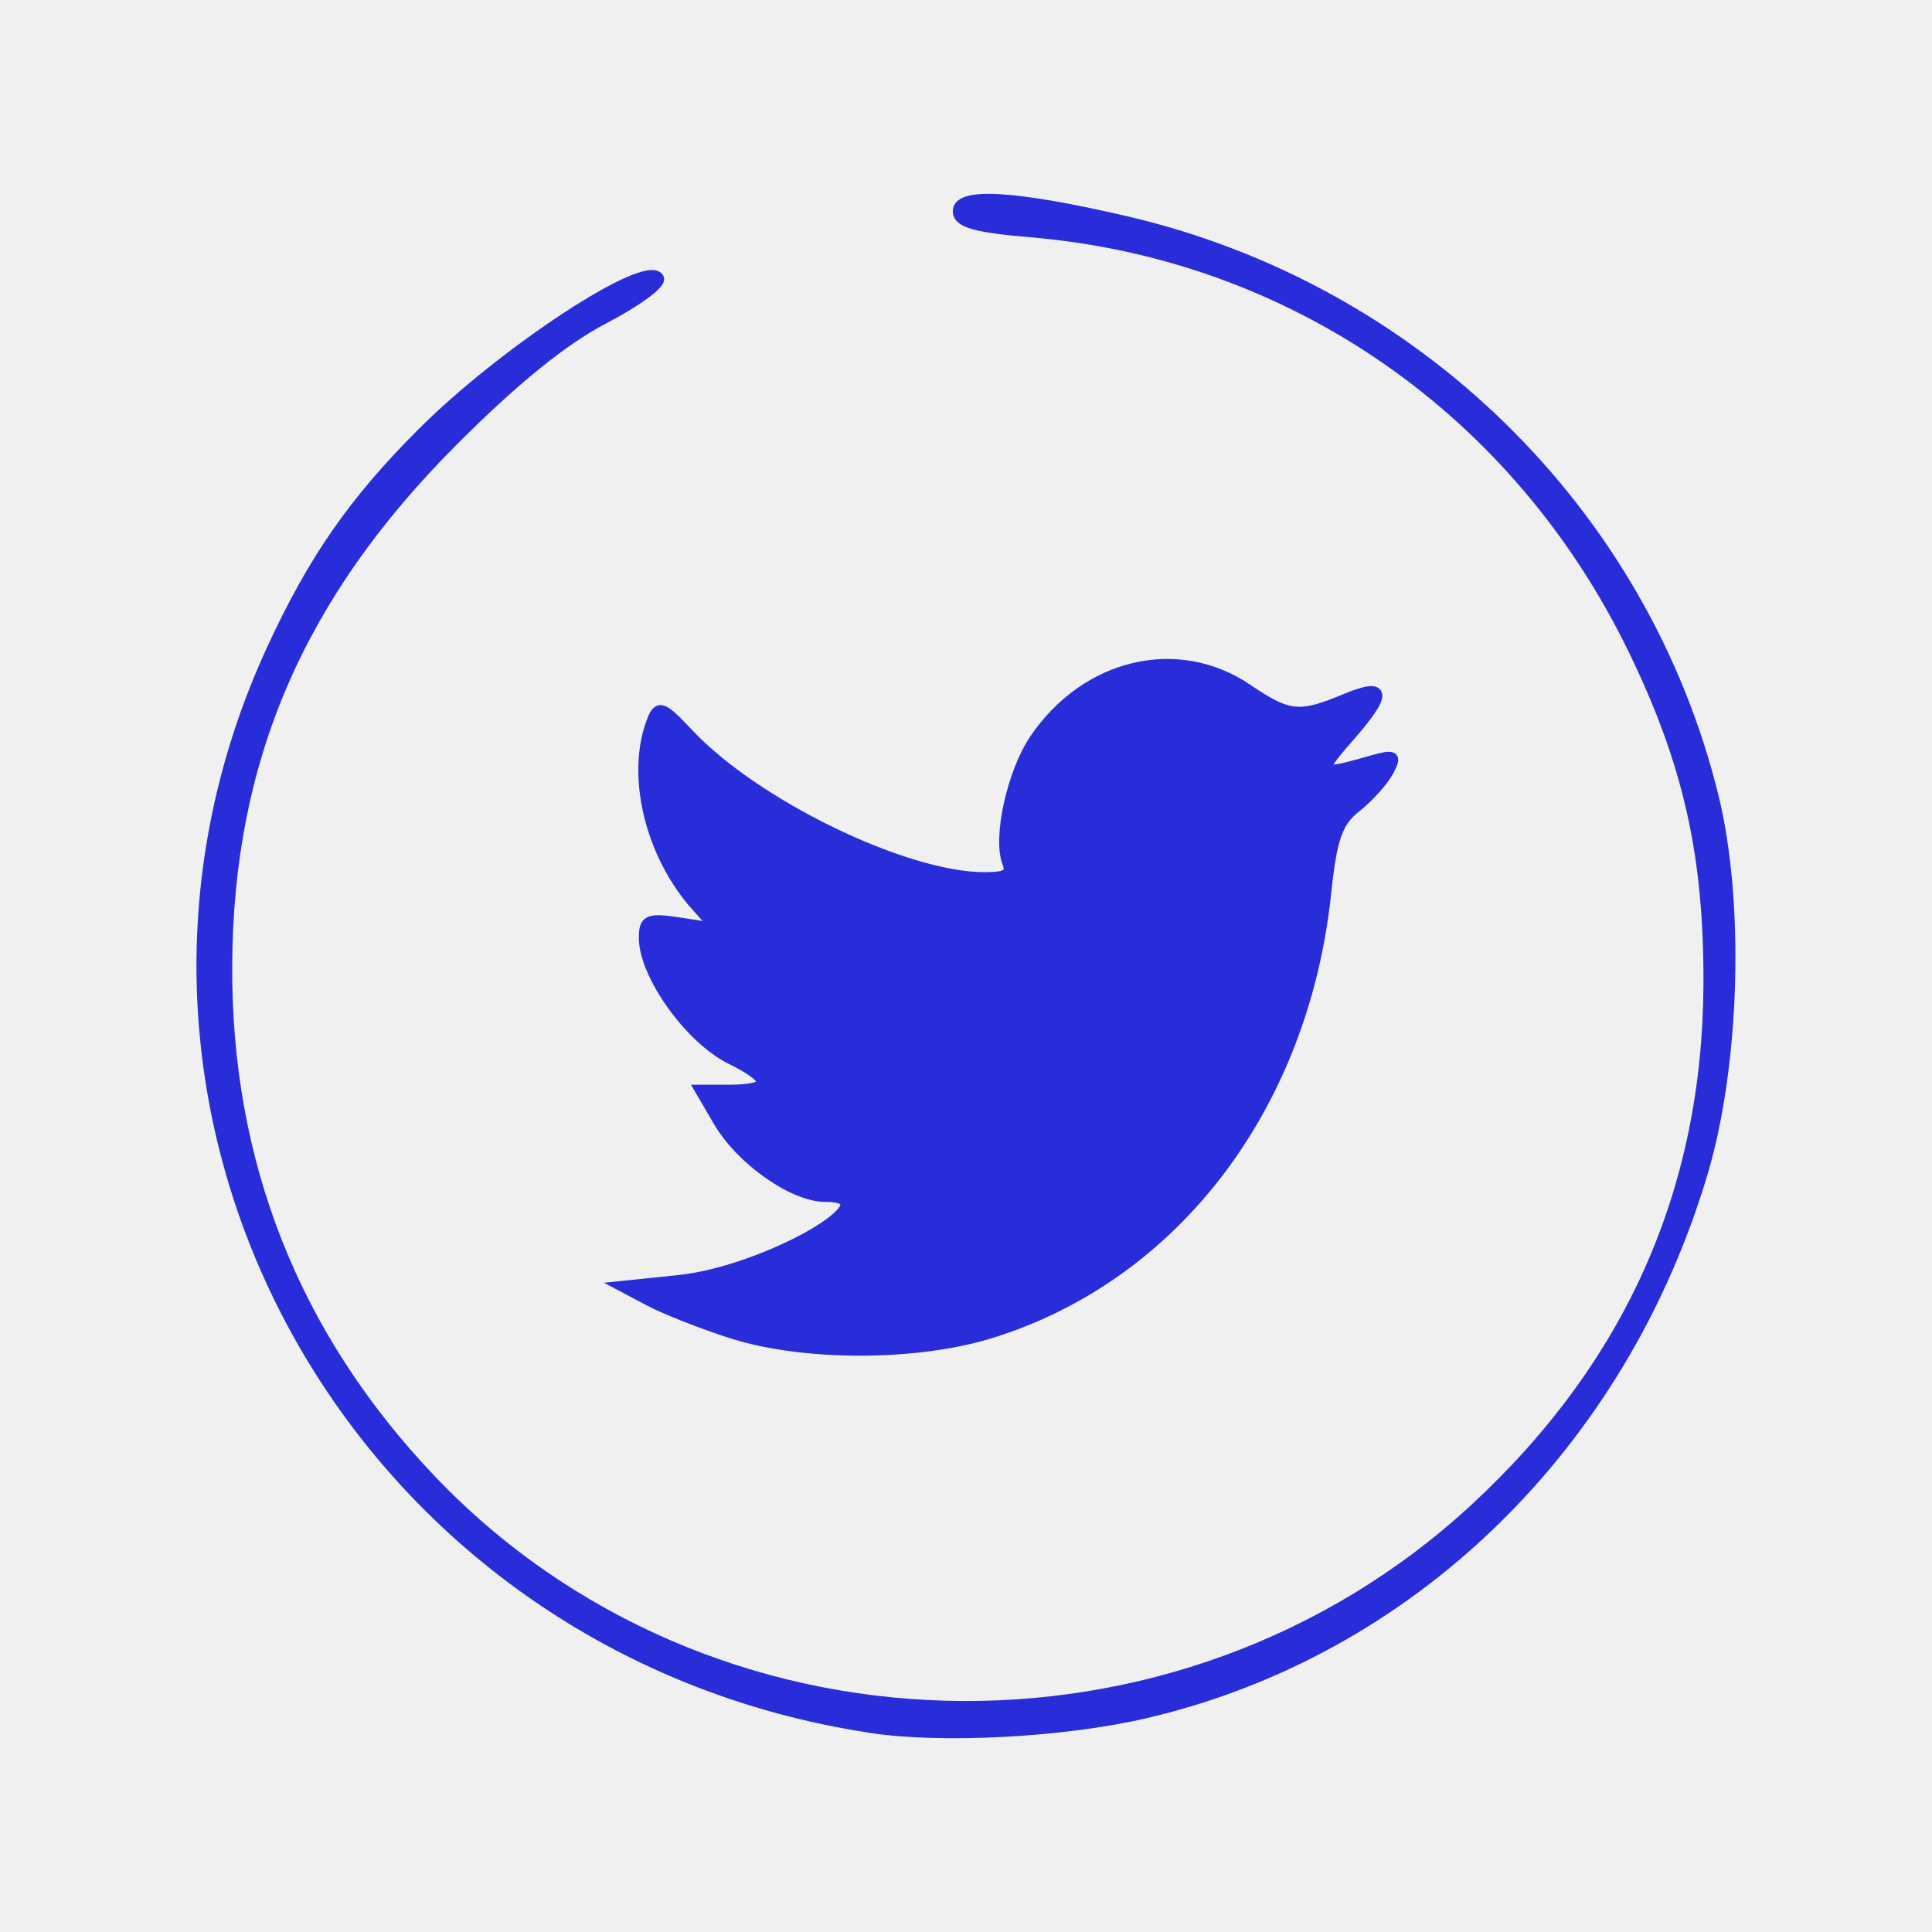
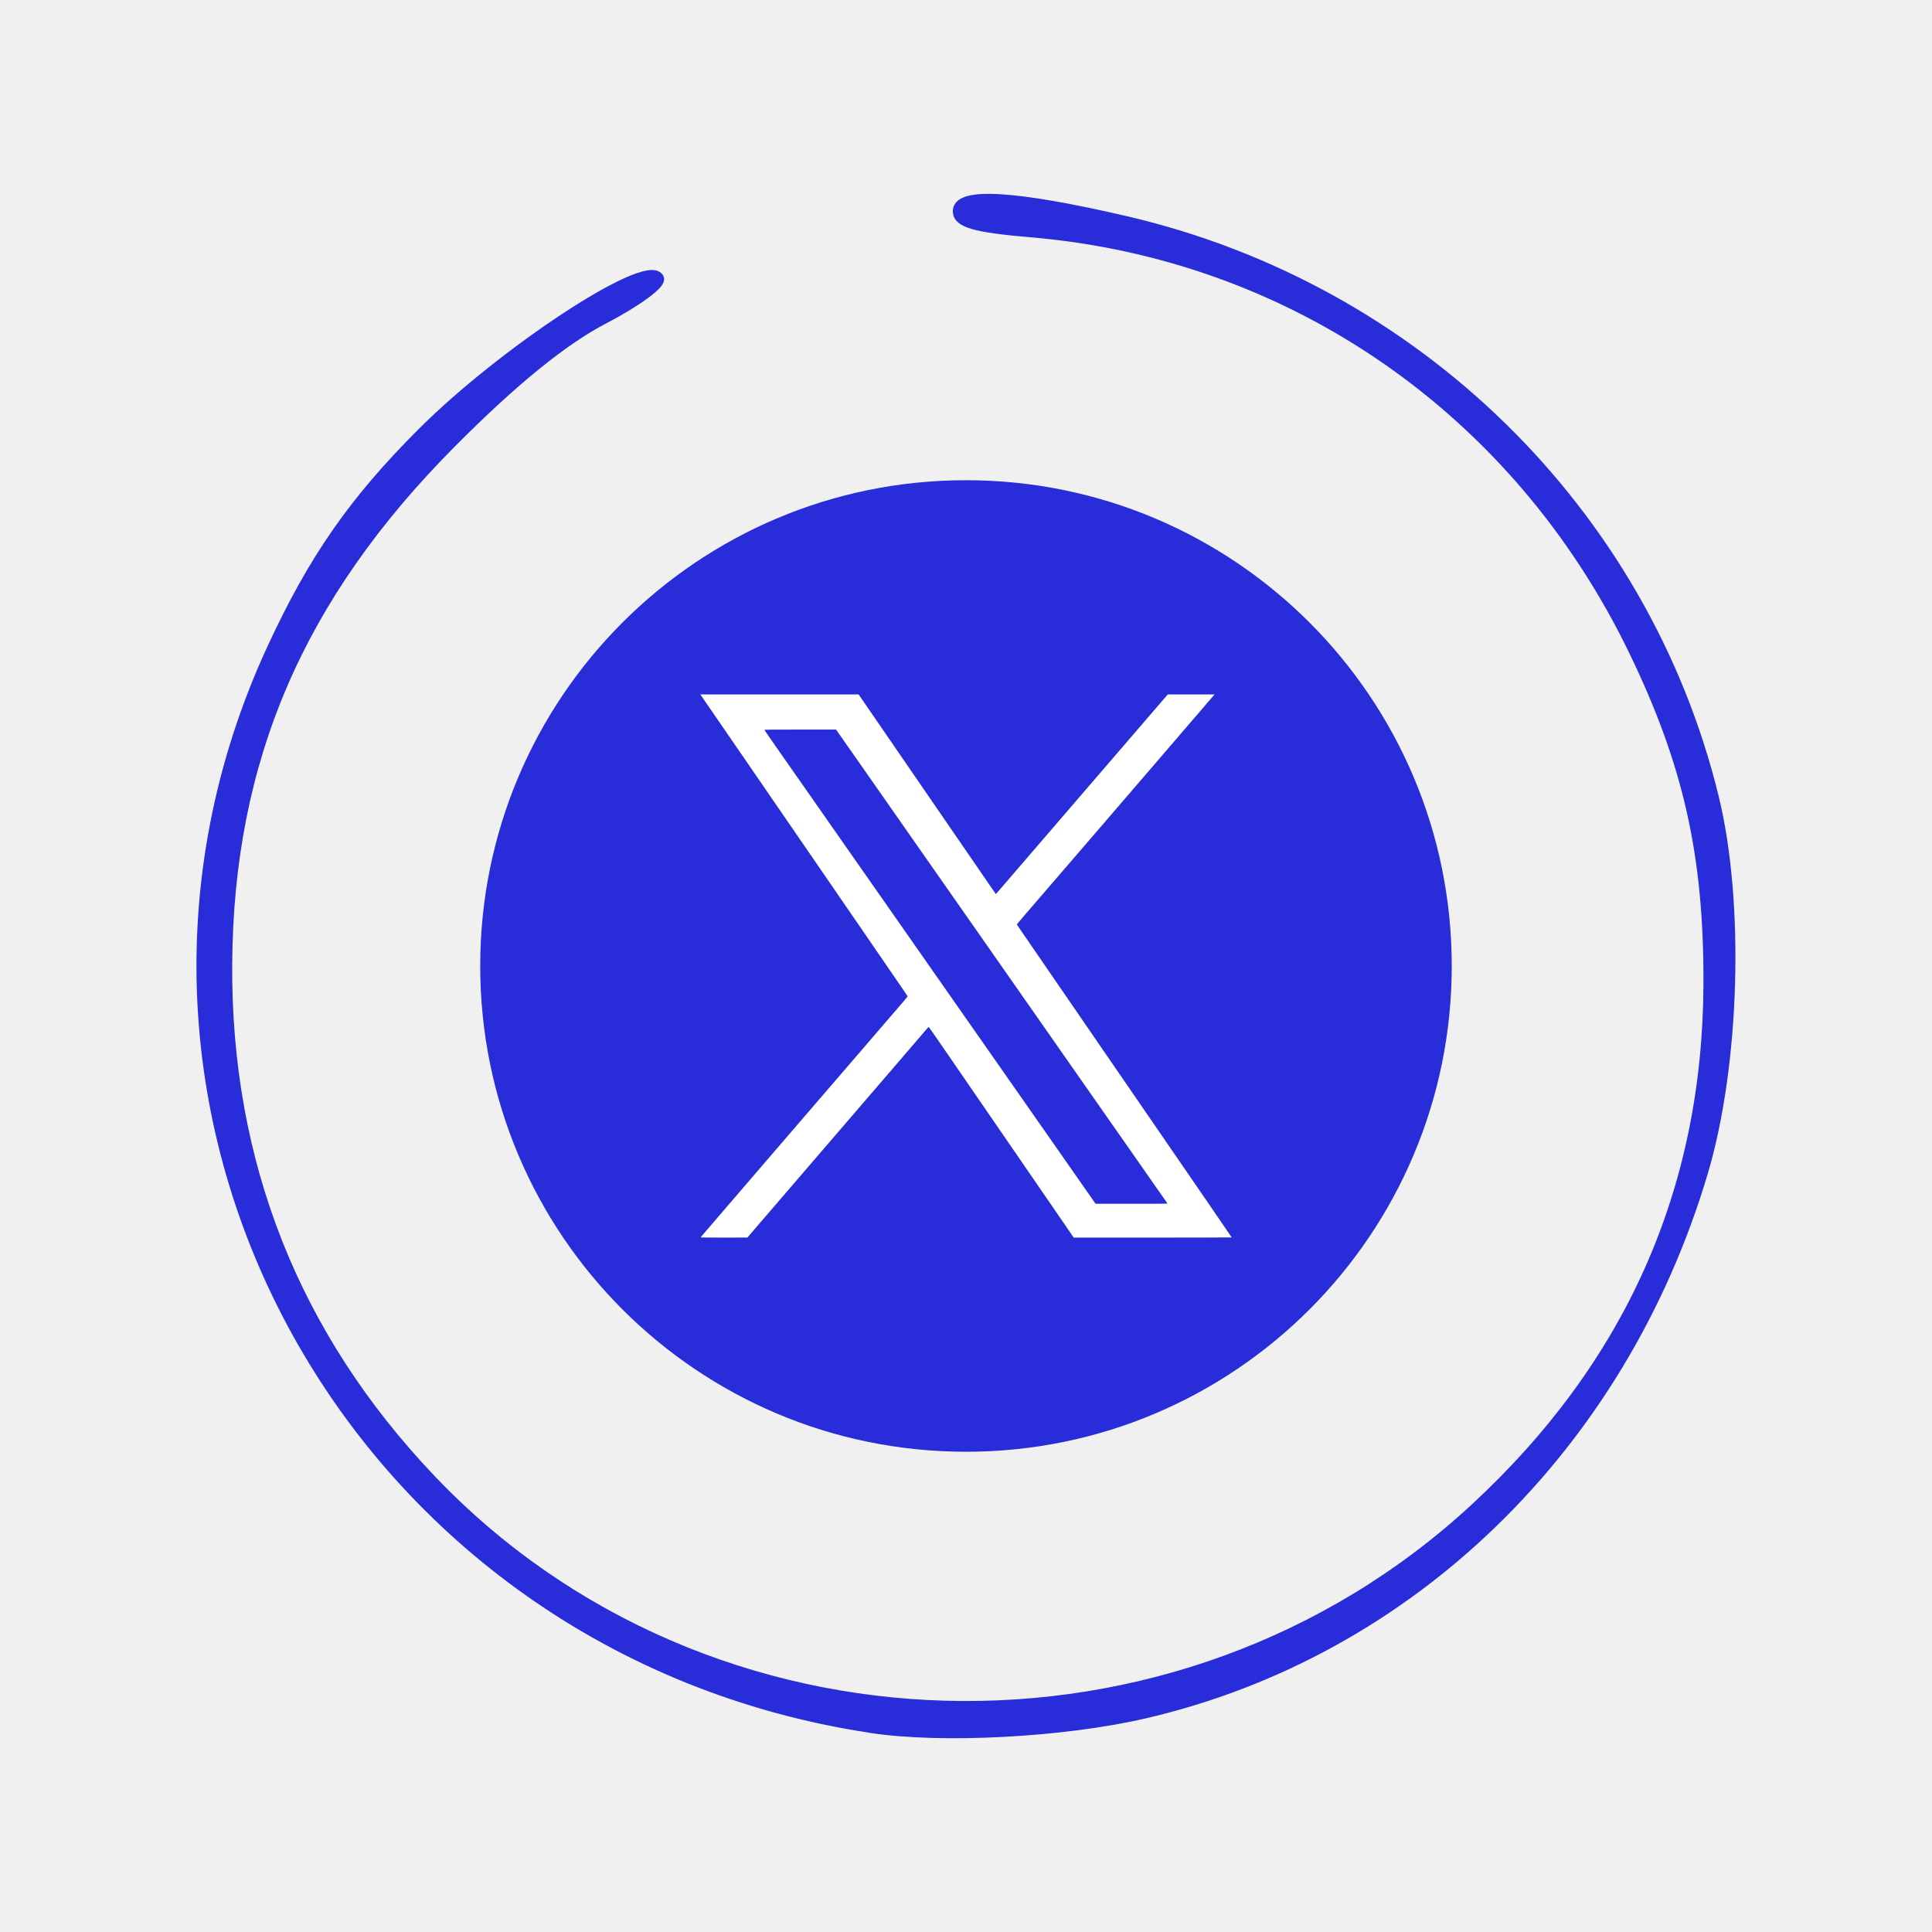
<svg xmlns="http://www.w3.org/2000/svg" width="200" height="200" viewBox="0 0 52.917 52.917" version="1.1" id="svg5">
  <defs id="defs2" />
+   <circle style="fill:#282cd9;fill-opacity:1;stroke-width:0.304;stroke-linecap:round;paint-order:fill markers stroke;stop-color:#000000" id="path8891" cx="26.458" cy="26.458" r="13.305" />
  <g id="layer3">
-     <path d="M 23.865,47.316 C 9.736,45.184 1.583,30.505 7.458,17.776 c 1.131,-2.45 2.234,-4.037 4.114,-5.917 2.214,-2.214 6.127,-4.782 6.462,-4.24 0.084,0.135 -0.594,0.634 -1.506,1.109 -1.116,0.581 -2.48,1.69 -4.172,3.391 -4.186,4.21 -6.113,8.694 -6.146,14.302 -0.032,5.435 1.844,10.177 5.579,14.104 7.577,7.967 20.49,8.323 28.627,0.79 4.242,-3.927 6.369,-8.708 6.391,-14.364 0.014,-3.52 -0.55,-6.037 -2.046,-9.128 -3.188,-6.59 -9.351,-10.868 -16.53,-11.474 -1.513,-0.128 -1.984,-0.262 -1.984,-0.564 0,-0.514 1.565,-0.418 4.578,0.281 7.941,1.843 14.195,7.969 16.103,15.775 0.705,2.885 0.578,7.316 -0.295,10.258 -2.233,7.523 -8.032,13.144 -15.295,14.823 -2.219,0.513 -5.532,0.689 -7.472,0.396 z m -3.836,-10.809 c -0.8,-0.258 -1.798,-0.65 -2.217,-0.871 l -0.762,-0.403 1.546,-0.16 c 2.388,-0.247 5.968,-2.303 4.009,-2.303 -0.875,0 -2.305,-1.006 -2.916,-2.051 l -0.502,-0.859 h 0.774 c 1.195,0 1.213,-0.288 0.054,-0.862 -1.116,-0.552 -2.367,-2.302 -2.367,-3.312 0,-0.493 0.112,-0.538 0.992,-0.402 l 0.992,0.153 -0.564,-0.633 c -1.263,-1.416 -1.778,-3.601 -1.196,-5.075 0.166,-0.419 0.276,-0.378 0.974,0.367 1.826,1.949 5.932,3.943 8.119,3.943 0.615,0 0.758,-0.094 0.634,-0.418 -0.26,-0.678 0.132,-2.457 0.741,-3.361 1.399,-2.076 3.915,-2.673 5.819,-1.381 1.13,0.767 1.434,0.799 2.679,0.278 1.135,-0.474 1.162,-0.178 0.096,1.036 -0.881,1.003 -0.834,1.069 0.491,0.689 0.786,-0.226 0.836,-0.205 0.595,0.244 -0.144,0.269 -0.544,0.712 -0.888,0.983 -0.506,0.398 -0.663,0.847 -0.819,2.336 -0.614,5.853 -4.142,10.494 -9.165,12.057 -2.049,0.638 -5.147,0.64 -7.12,0.004 z" style="fill:#282cd9;fill-opacity:1;stroke:#282cd9;stroke-width:0.3;stroke-miterlimit:4;stroke-dasharray:none;stroke-opacity:1" id="path1113" />
+     <path d="M 23.865,47.316 C 9.736,45.184 1.583,30.505 7.458,17.776 c 1.131,-2.45 2.234,-4.037 4.114,-5.917 2.214,-2.214 6.127,-4.782 6.462,-4.24 0.084,0.135 -0.594,0.634 -1.506,1.109 -1.116,0.581 -2.48,1.69 -4.172,3.391 -4.186,4.21 -6.113,8.694 -6.146,14.302 -0.032,5.435 1.844,10.177 5.579,14.104 7.577,7.967 20.49,8.323 28.627,0.79 4.242,-3.927 6.369,-8.708 6.391,-14.364 0.014,-3.52 -0.55,-6.037 -2.046,-9.128 -3.188,-6.59 -9.351,-10.868 -16.53,-11.474 -1.513,-0.128 -1.984,-0.262 -1.984,-0.564 0,-0.514 1.565,-0.418 4.578,0.281 7.941,1.843 14.195,7.969 16.103,15.775 0.705,2.885 0.578,7.316 -0.295,10.258 -2.233,7.523 -8.032,13.144 -15.295,14.823 -2.219,0.513 -5.532,0.689 -7.472,0.396 z" style="fill:#282cd9;fill-opacity:1;stroke:#282cd9;stroke-width:0.3;stroke-miterlimit:4;stroke-dasharray:none;stroke-opacity:1" id="path1113" />
  </g>
+   <path style="fill:#ffffff;fill-opacity:1;stroke-width:0.008" d="m 19.19,33.892 c 1.7e-5,-0.003 0.018,-0.026 0.04,-0.051 0.022,-0.025 0.135,-0.156 0.252,-0.292 0.116,-0.136 0.275,-0.32 0.352,-0.41 0.077,-0.09 0.231,-0.269 0.342,-0.398 0.111,-0.129 0.323,-0.375 0.47,-0.547 0.147,-0.171 0.4,-0.465 0.561,-0.652 0.161,-0.187 0.383,-0.445 0.492,-0.572 0.11,-0.127 0.299,-0.347 0.421,-0.489 0.122,-0.142 0.289,-0.336 0.372,-0.432 0.083,-0.096 0.232,-0.27 0.333,-0.387 0.101,-0.117 0.276,-0.321 0.391,-0.454 0.115,-0.133 0.308,-0.358 0.431,-0.5 0.122,-0.142 0.312,-0.363 0.421,-0.49 0.185,-0.215 0.338,-0.393 0.659,-0.766 0.07,-0.081 0.129,-0.152 0.131,-0.157 0.004,-0.009 -0.062,-0.106 -1.102,-1.619 -0.916,-1.333 -1.679,-2.443 -3.49,-5.079 -0.56,-0.815 -1.034,-1.504 -1.052,-1.53 l -0.033,-0.047 h 2.168 2.168 l 0.129,0.188 c 0.176,0.256 1.744,2.538 2.573,3.744 1.01,1.47 1.055,1.536 1.058,1.536 0.001,0 0.082,-0.093 0.179,-0.206 0.097,-0.113 0.255,-0.297 0.351,-0.408 0.095,-0.111 0.304,-0.353 0.464,-0.539 0.384,-0.446 0.645,-0.749 1.168,-1.357 0.239,-0.277 0.575,-0.668 0.747,-0.868 0.172,-0.2 0.395,-0.46 0.496,-0.576 0.188,-0.218 0.514,-0.597 0.815,-0.947 0.094,-0.109 0.241,-0.281 0.329,-0.382 l 0.159,-0.184 h 0.641 0.641 l -0.015,0.017 c -0.008,0.009 -0.099,0.114 -0.201,0.233 -0.102,0.119 -0.249,0.289 -0.326,0.379 -0.077,0.09 -0.225,0.262 -0.329,0.383 -0.104,0.121 -0.241,0.28 -0.303,0.353 -0.175,0.203 -0.791,0.919 -1.145,1.331 -0.246,0.286 -0.642,0.746 -0.818,0.951 -0.063,0.073 -0.189,0.22 -0.281,0.326 -0.091,0.106 -0.218,0.253 -0.281,0.326 -0.122,0.142 -0.568,0.66 -0.842,0.978 -0.092,0.106 -0.238,0.277 -0.326,0.378 -0.088,0.102 -0.247,0.287 -0.355,0.412 -0.108,0.125 -0.194,0.231 -0.192,0.236 0.002,0.004 0.068,0.102 0.147,0.217 0.079,0.115 0.455,0.662 0.836,1.217 0.381,0.555 0.736,1.071 0.788,1.147 0.083,0.12 0.782,1.137 0.918,1.336 0.027,0.04 0.147,0.214 0.266,0.387 0.169,0.245 0.917,1.334 1.543,2.245 0.087,0.126 0.251,0.365 0.851,1.238 0.293,0.426 0.533,0.778 0.533,0.781 0,0.003 -0.973,0.006 -2.163,0.006 h -2.163 l -0.342,-0.499 c -0.405,-0.589 -0.943,-1.373 -1.174,-1.708 -0.173,-0.251 -1.754,-2.552 -2.193,-3.19 -0.141,-0.205 -0.26,-0.373 -0.264,-0.373 -0.004,2.5e-4 -0.046,0.045 -0.092,0.1 -0.046,0.055 -0.133,0.156 -0.192,0.225 -0.059,0.069 -0.228,0.265 -0.375,0.436 -0.147,0.171 -0.333,0.388 -0.414,0.482 -0.081,0.094 -0.242,0.282 -0.359,0.417 -0.321,0.374 -0.759,0.883 -0.887,1.031 -0.063,0.073 -0.242,0.281 -0.398,0.463 -0.156,0.181 -0.349,0.405 -0.428,0.497 -0.079,0.092 -0.233,0.271 -0.342,0.398 -0.109,0.127 -0.265,0.308 -0.346,0.402 -0.081,0.094 -0.263,0.305 -0.404,0.47 -0.142,0.165 -0.303,0.352 -0.359,0.417 -0.056,0.065 -0.162,0.188 -0.235,0.274 l -0.134,0.157 -0.639,4.85e-4 c -0.351,2.71e-4 -0.639,-0.002 -0.639,-0.005 z M 31.977,32.963 c -0.004,-0.005 -0.118,-0.168 -0.254,-0.362 -0.135,-0.194 -0.441,-0.631 -0.678,-0.971 -0.238,-0.34 -0.567,-0.811 -0.732,-1.046 -0.461,-0.659 -0.913,-1.305 -1.416,-2.025 -0.252,-0.361 -0.594,-0.849 -0.758,-1.084 -0.298,-0.426 -0.682,-0.975 -1.357,-1.941 -0.194,-0.277 -0.486,-0.695 -0.65,-0.929 -0.163,-0.234 -0.479,-0.686 -0.703,-1.005 -0.223,-0.319 -0.53,-0.758 -0.681,-0.974 -0.152,-0.217 -0.457,-0.654 -0.679,-0.971 -0.222,-0.317 -0.563,-0.805 -0.758,-1.084 -0.195,-0.279 -0.368,-0.526 -0.384,-0.548 l -0.03,-0.04 h -0.983 c -0.783,0 -0.982,0.002 -0.979,0.009 0.002,0.005 0.131,0.192 0.287,0.415 0.327,0.468 0.891,1.274 1.44,2.059 0.21,0.3 0.624,0.892 0.92,1.316 0.296,0.423 0.625,0.894 0.732,1.046 0.106,0.152 0.352,0.504 0.546,0.781 0.625,0.894 1.051,1.504 1.331,1.903 0.15,0.215 0.466,0.667 0.703,1.005 0.236,0.338 0.566,0.809 0.732,1.046 0.328,0.469 0.649,0.929 1.516,2.169 0.309,0.442 0.63,0.902 0.713,1.021 l 0.151,0.218 0.989,4.18e-4 c 0.79,3.34e-4 0.987,-0.001 0.981,-0.009 z" id="path6218" />
</svg>
